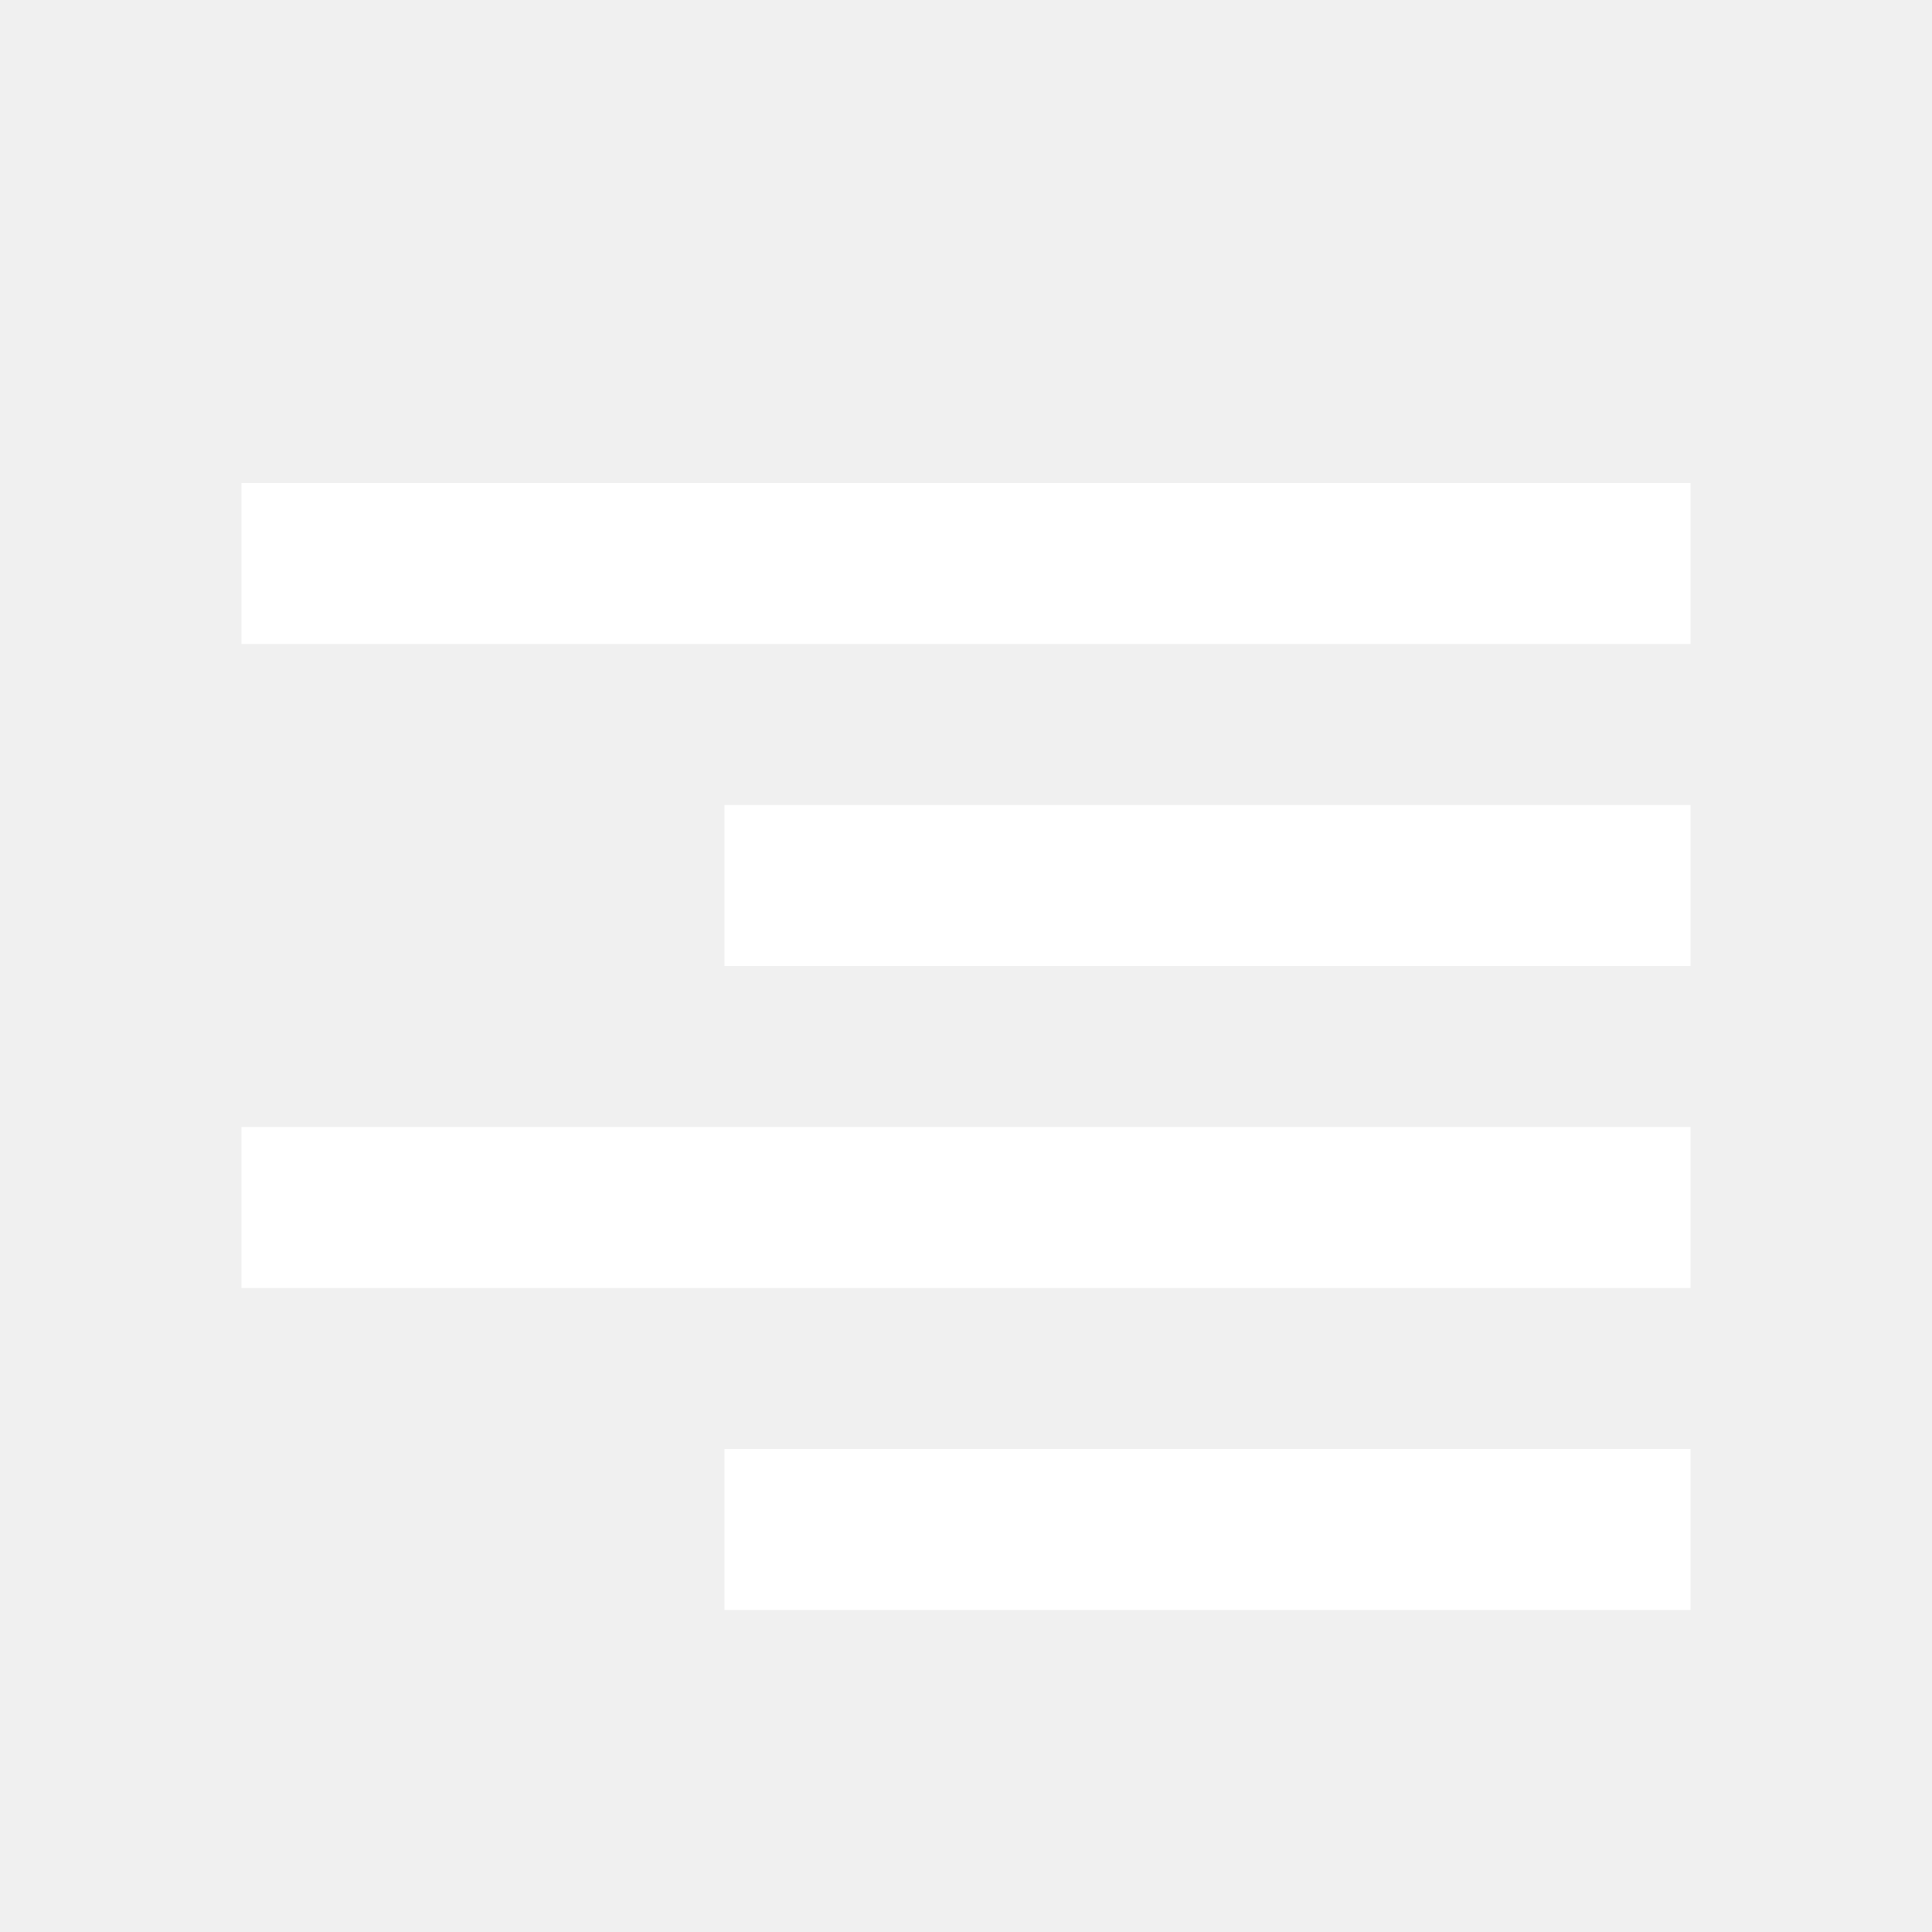
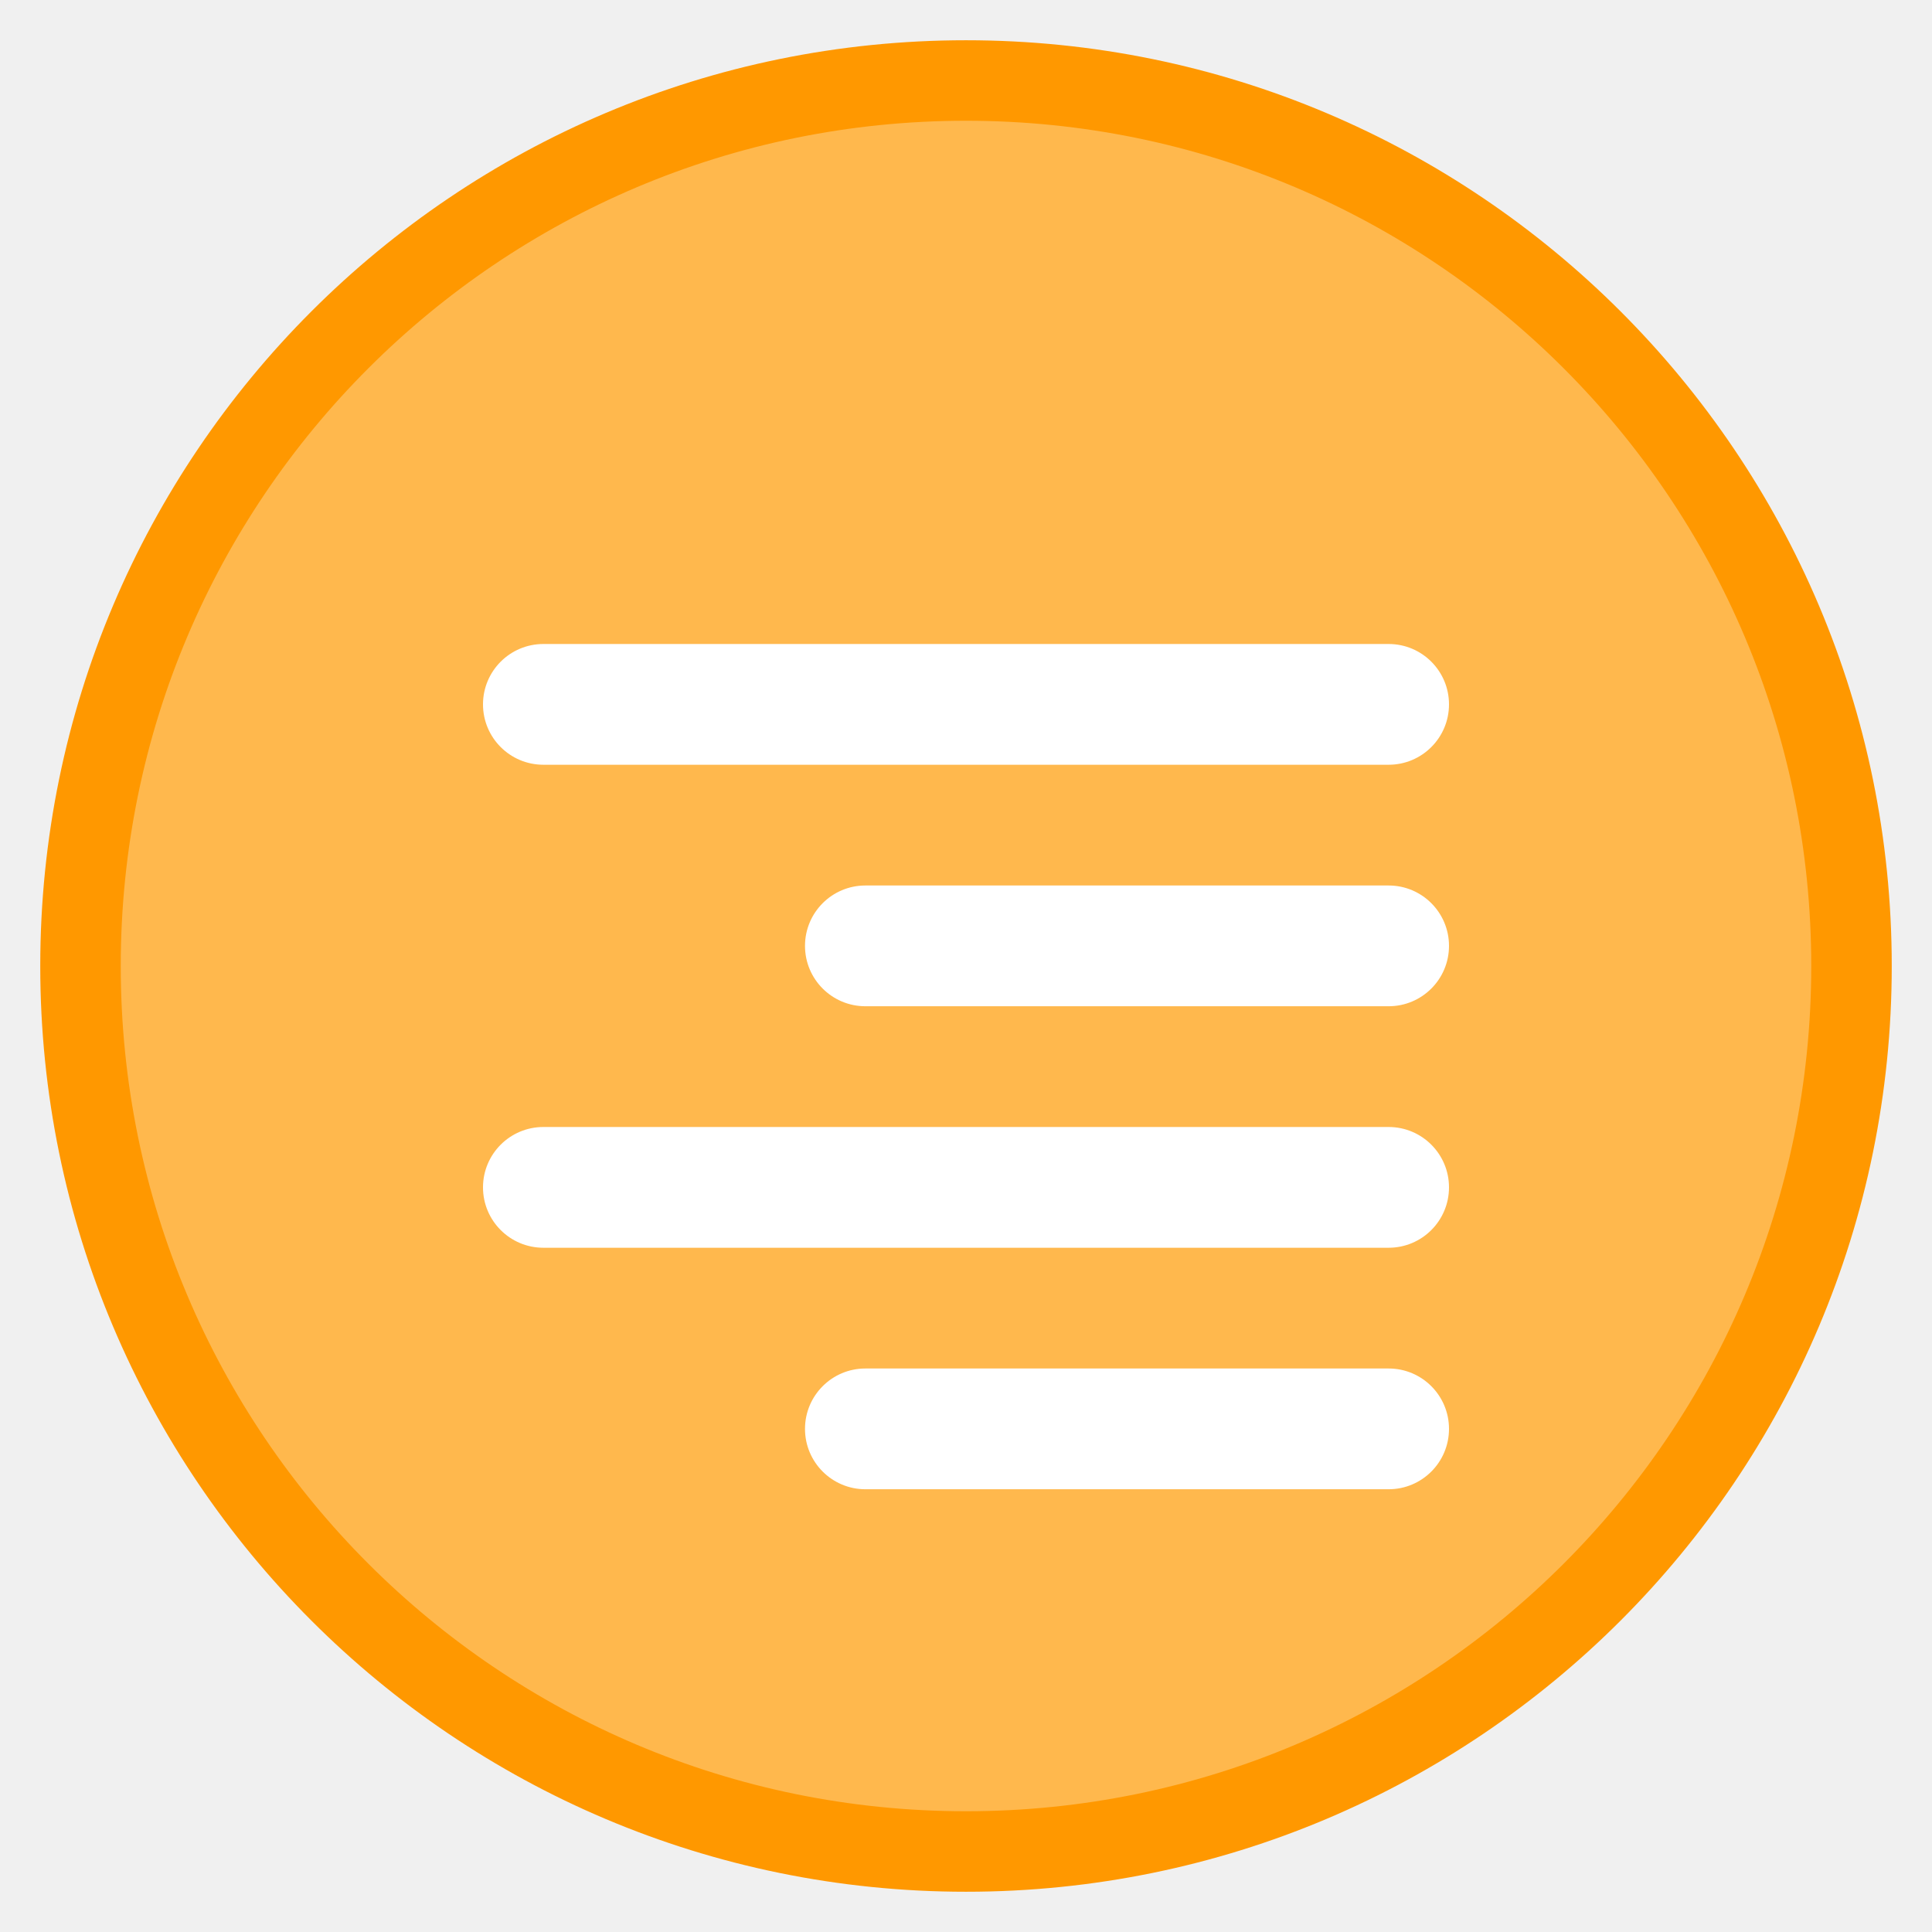
<svg xmlns="http://www.w3.org/2000/svg" width="24" height="24">
-   <rect x="3" y="6" width="18" height="2" fill="white" />
-   <rect x="9" y="10" width="12" height="2" fill="white" />
-   <rect x="3" y="14" width="18" height="2" fill="white" />
-   <rect x="9" y="18" width="12" height="2" fill="white" />
+   <circle cx="12" cy="12" r="11" fill="#FFB84D" stroke="#FF9800" stroke-width="1" />
+   <rect x="6" y="8" width="12" height="1.5" rx="0.75" fill="white" />
+   <rect x="10" y="11" width="8" height="1.5" rx="0.75" fill="white" />
+   <rect x="6" y="14" width="12" height="1.5" rx="0.75" fill="white" />
+   <rect x="10" y="17" width="8" height="1.5" rx="0.75" fill="white" />
</svg>
